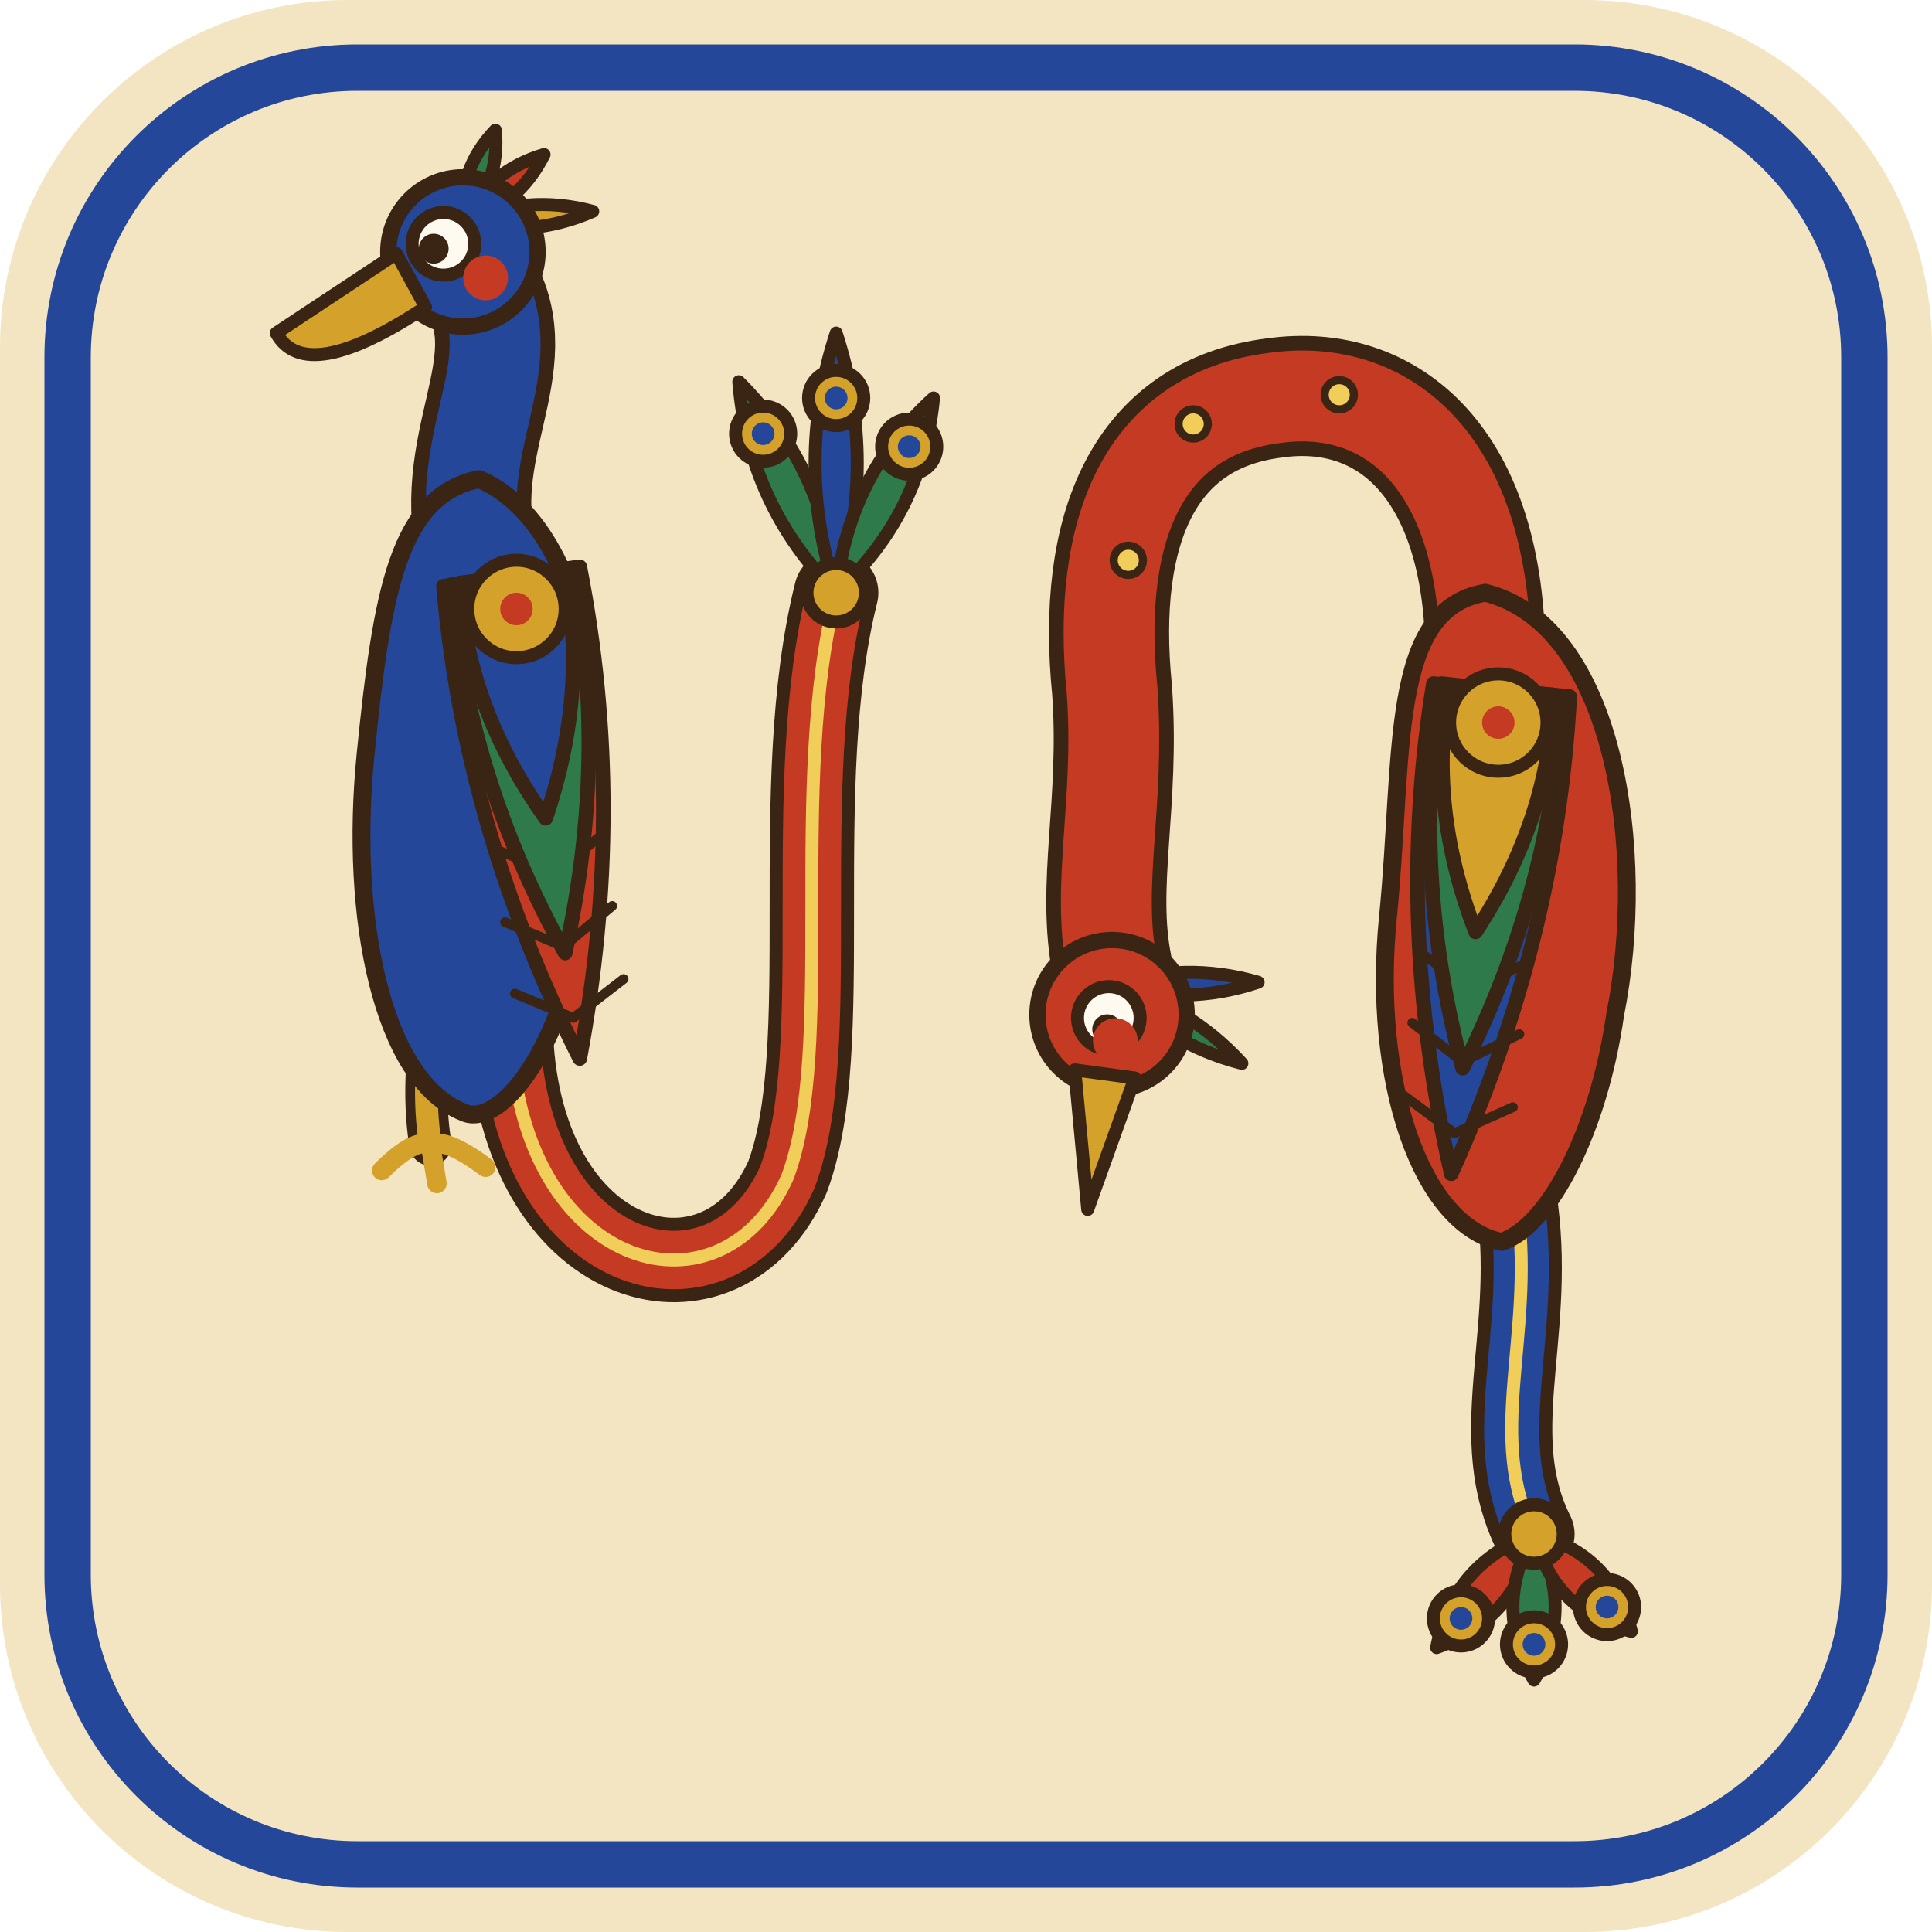
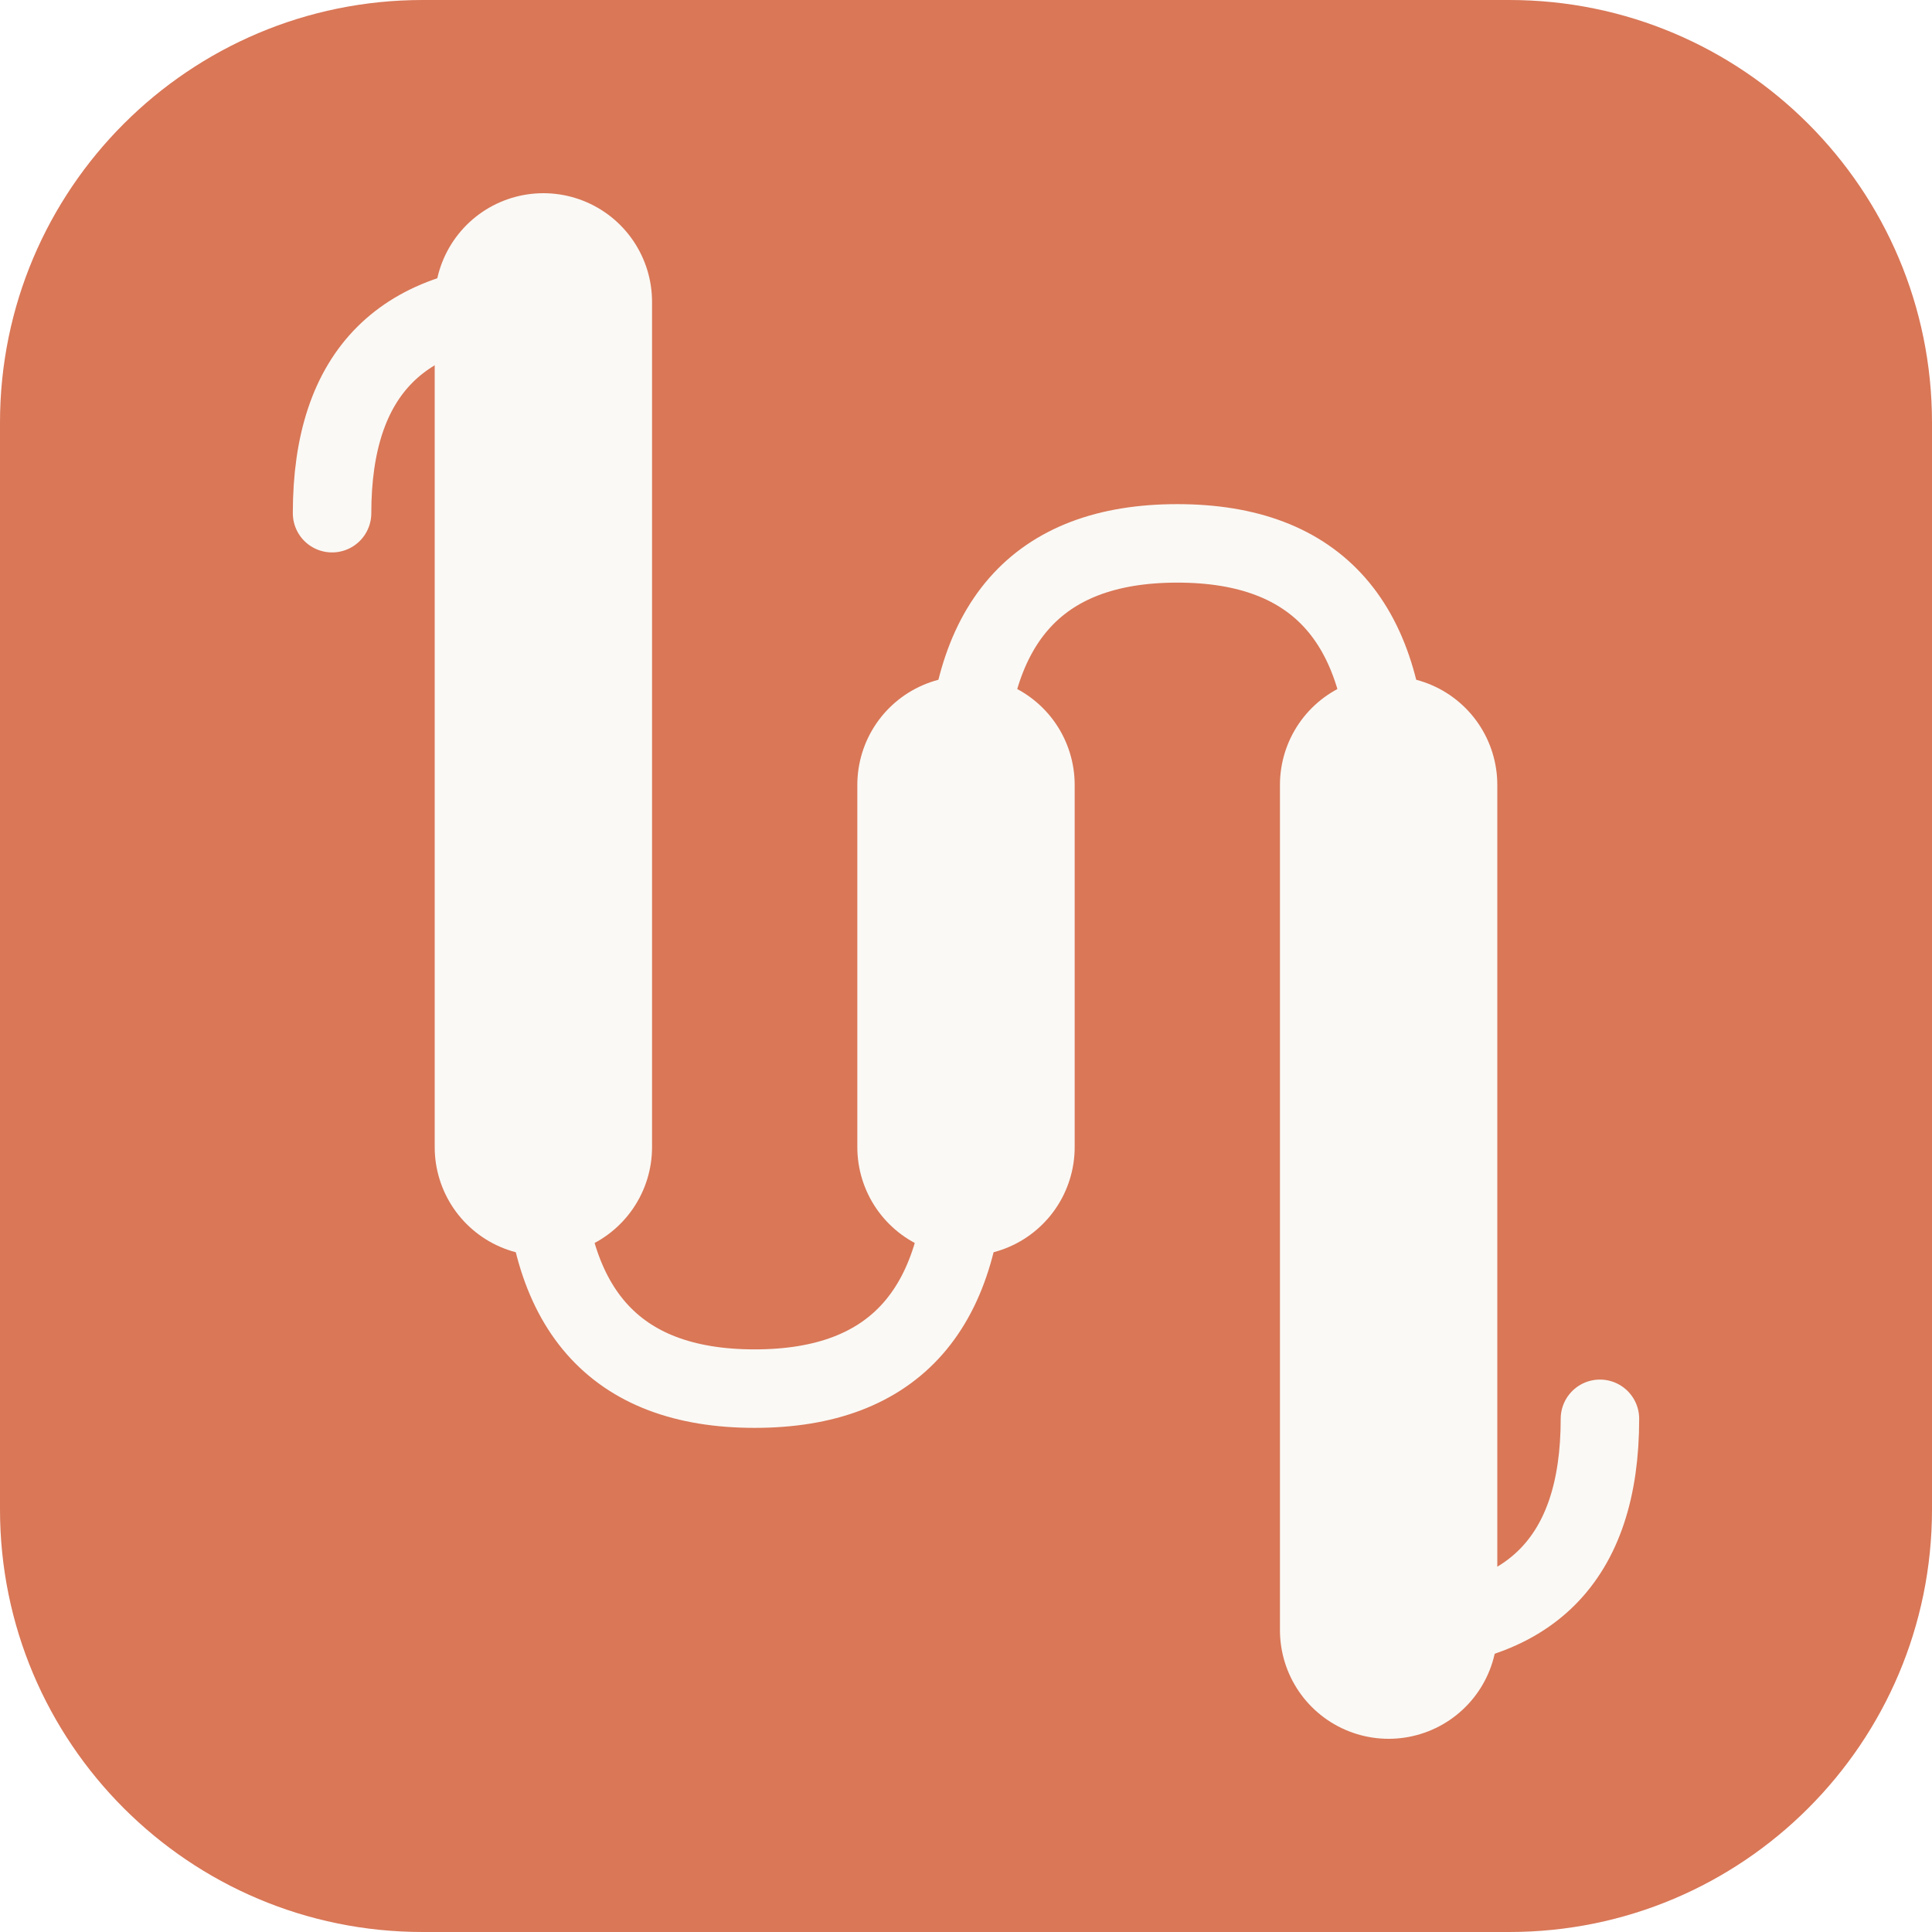
- <svg xmlns="http://www.w3.org/2000/svg" viewBox="0 0 100 100">
-   <rect width="100" height="100" rx="18" fill="#f3e4c2" />
-   <rect x="3.5" y="3.5" width="93" height="93" rx="15" fill="none" stroke="#24479a" stroke-width="2.4" />
-   <g transform="translate(9.68 2.12) scale(.84)">
-     <path d="M20 62C21 76 33 79 37 70C40 62 37 46 40 34" fill="none" stroke-linecap="round" stroke-linejoin="round" stroke="#3a2414" stroke-width="5.2" />
-     <path d="M20 62C21 76 33 79 37 70C40 62 37 46 40 34" fill="none" stroke-linecap="round" stroke-linejoin="round" stroke="#c43a22" stroke-width="3.6" />
-     <path d="M20 62C21 76 33 79 37 70C40 62 37 46 40 34" fill="none" stroke-linecap="round" stroke-linejoin="round" stroke="#f1cd5a" stroke-width="0.8" />
-     <path d="M40 34Q39.4 26.4 34 21Q34.6 28.6 40 34Z" fill="#2f7a4b" stroke="#3a2414" stroke-width="0.8" stroke-linejoin="round" />
-     <circle cx="35.5" cy="24.2" r="1.7" fill="#d4a22a" stroke="#3a2414" stroke-width="0.8" />
-     <circle cx="35.5" cy="24.2" r="0.7" fill="#24479a" />
-     <path d="M40 34Q42.6 26.0 40 18Q37.4 26.0 40 34Z" fill="#24479a" stroke="#3a2414" stroke-width="0.8" stroke-linejoin="round" />
-     <circle cx="40.0" cy="22.0" r="1.7" fill="#d4a22a" stroke="#3a2414" stroke-width="0.8" />
-     <circle cx="40.0" cy="22.0" r="0.7" fill="#24479a" />
-     <path d="M40 34Q45.3 29.2 46 22Q40.7 26.8 40 34Z" fill="#2f7a4b" stroke="#3a2414" stroke-width="0.8" stroke-linejoin="round" />
-     <circle cx="44.5" cy="25.0" r="1.7" fill="#d4a22a" stroke="#3a2414" stroke-width="0.8" />
-     <circle cx="44.5" cy="25.0" r="0.7" fill="#24479a" />
-     <circle cx="40.0" cy="34.0" r="1.8" fill="#d4a22a" stroke="#3a2414" stroke-width="0.8" />
-     <path d="M15 61Q14.5 65 15 68" fill="none" stroke-linecap="round" stroke-linejoin="round" stroke="#3a2414" stroke-width="2.6" />
-     <path d="M15 61Q14.5 65 15 68" fill="none" stroke-linecap="round" stroke-linejoin="round" stroke="#d4a22a" stroke-width="1.4" />
-     <path d="M12 69.6Q14 67.6 15 68Q16 67.6 18.4 69.4M15 68     L15.4 70.4" fill="none" stroke-linecap="round" stroke-linejoin="round" stroke="#d4a22a" stroke-width="1.2" />
-     <path d="M18 32C16 25 21 20 18 15" fill="none" stroke-linecap="round" stroke-linejoin="round" stroke="#3a2414" stroke-width="7.4" />
-     <path d="M18 32C16 25 21 20 18 15" fill="none" stroke-linecap="round" stroke-linejoin="round" stroke="#24479a" stroke-width="5.6" />
-     <path d="M18 27C25 30 27 44 24 56C22.5 63 19 67 17 66     C12 64 10 54 11 44C12 34 13 28 18 27Z" fill="#24479a" stroke="#3a2414" stroke-width="1.1" stroke-linejoin="round" />
-     <path d="M24.2 32.4Q27.1 47.2 24.2 62.7Q17.1 48.6 15.8 33.6Z" fill="#c43a22" stroke="#3a2414" stroke-width="0.9" stroke-linejoin="round" />
-     <path d="M25.6 48.9L22.6 51.3L19.0 49.8" fill="none" stroke-linecap="round" stroke-linejoin="round" stroke="#3a2414" stroke-width="0.6" />
-     <path d="M26.2 53.3L23.2 55.8L19.6 54.3" fill="none" stroke-linecap="round" stroke-linejoin="round" stroke="#3a2414" stroke-width="0.6" />
-     <path d="M26.9 57.8L23.8 60.2L20.2 58.7" fill="none" stroke-linecap="round" stroke-linejoin="round" stroke="#3a2414" stroke-width="0.6" />
-     <path d="M23.7 32.5Q26.0 44.0 23.3 56.2Q17.2 45.2 16.3 33.5Z" fill="#2f7a4b" stroke="#3a2414" stroke-width="0.9" stroke-linejoin="round" />
-     <path d="M23.2 32.6Q24.8 39.9 22.1 47.9Q17.2 41.0 16.8 33.4Z" fill="#24479a" stroke="#3a2414" stroke-width="0.9" stroke-linejoin="round" />
-     <circle cx="20.3" cy="35.0" r="3" fill="#d4a22a" stroke="#3a2414" stroke-width="0.8" />
-     <circle cx="20.3" cy="35.0" r="1" fill="#c43a22" />
-     <path d="M17 11.16Q20.4 10.2 22 7Q18.6 8.0 17 11.16Z" fill="#c43a22" stroke="#3a2414" stroke-width="0.8" stroke-linejoin="round" />
-     <path d="M17 11.16Q21.1 12.2 25 10.5Q20.9 9.4 17 11.16Z" fill="#d4a22a" stroke="#3a2414" stroke-width="0.8" stroke-linejoin="round" />
-     <path d="M17 11.16Q19.3 8.8 19 5.5Q16.7 7.9 17 11.16Z" fill="#2f7a4b" stroke="#3a2414" stroke-width="0.8" stroke-linejoin="round" />
-     <circle cx="17.0" cy="13.0" r="4.6" fill="#24479a" stroke="#3a2414" stroke-width="1" />
-     <path d="M14.7 16.4Q7.3 21.3 5.5 18.0L12.9 13.1Z" fill="#d4a22a" stroke="#3a2414" stroke-width="0.8" stroke-linejoin="round" />
-     <circle cx="15.8" cy="12.5" r="1.93" fill="#fffaf0" stroke="#3a2414" stroke-width="0.8" />
-     <circle cx="15.2" cy="12.8" r="0.92" fill="#3a2414" />
-     <circle cx="18.4" cy="14.6" r="1.38" fill="#c43a22" />
-     <path d="M82 72C83 80 80 86 83 92" fill="none" stroke-linecap="round" stroke-linejoin="round" stroke="#3a2414" stroke-width="5.0" />
-     <path d="M82 72C83 80 80 86 83 92" fill="none" stroke-linecap="round" stroke-linejoin="round" stroke="#24479a" stroke-width="3.4" />
-     <path d="M82 72C83 80 80 86 83 92" fill="none" stroke-linecap="round" stroke-linejoin="round" stroke="#f1cd5a" stroke-width="0.8" />
-     <path d="M83 92Q78.0 93.8 77 99Q82.0 97.2 83 92Z" fill="#c43a22" stroke="#3a2414" stroke-width="0.8" stroke-linejoin="round" />
-     <circle cx="78.5" cy="97.2" r="1.7" fill="#d4a22a" stroke="#3a2414" stroke-width="0.8" />
-     <circle cx="78.5" cy="97.2" r="0.7" fill="#24479a" />
-     <path d="M83 92Q80.4 96.5 83 101Q85.6 96.5 83 92Z" fill="#2f7a4b" stroke="#3a2414" stroke-width="0.8" stroke-linejoin="round" />
-     <circle cx="83.0" cy="98.8" r="1.7" fill="#d4a22a" stroke="#3a2414" stroke-width="0.8" />
-     <circle cx="83.0" cy="98.8" r="0.7" fill="#24479a" />
-     <path d="M83 92Q84.2 96.8 89 98Q87.8 93.2 83 92Z" fill="#c43a22" stroke="#3a2414" stroke-width="0.8" stroke-linejoin="round" />
-     <circle cx="87.5" cy="96.5" r="1.7" fill="#d4a22a" stroke="#3a2414" stroke-width="0.8" />
-     <circle cx="87.5" cy="96.5" r="0.7" fill="#24479a" />
-     <circle cx="83.0" cy="92.0" r="1.8" fill="#d4a22a" stroke="#3a2414" stroke-width="0.8" />
-     <path d="M80 38C80 26 74 21 67 22C59 23 56 30 57 40     C57.5 47 56 52 57 57" fill="none" stroke-linecap="round" stroke-linejoin="round" stroke="#3a2414" stroke-width="7.4" />
-     <path d="M80 38C80 26 74 21 67 22C59 23 56 30 57 40     C57.5 47 56 52 57 57" fill="none" stroke-linecap="round" stroke-linejoin="round" stroke="#c43a22" stroke-width="5.6" />
-     <circle cx="62.0" cy="23.6" r="0.9" fill="#f1cd5a" stroke="#3a2414" stroke-width="0.5" />
-     <circle cx="71.0" cy="21.8" r="0.9" fill="#f1cd5a" stroke="#3a2414" stroke-width="0.5" />
-     <circle cx="58.0" cy="32.0" r="0.9" fill="#f1cd5a" stroke="#3a2414" stroke-width="0.5" />
-     <path d="M80 34C88 36 90 50 88 60C87 67 84 73 81 74C76      73 73 64 74 54C75 44 74 35 80 34Z" fill="#c43a22" stroke="#3a2414" stroke-width="1.1" stroke-linejoin="round" />
-     <path d="M85.2 40.4Q84.4 55.4 77.9 69.8Q74.4 54.4 76.8 39.6Z" fill="#24479a" stroke="#3a2414" stroke-width="0.9" stroke-linejoin="round" />
-     <path d="M82.6 56.8L79.1 58.4L75.9 56.1" fill="none" stroke-linecap="round" stroke-linejoin="round" stroke="#3a2414" stroke-width="0.6" />
-     <path d="M82.1 61.2L78.6 62.9L75.5 60.5" fill="none" stroke-linecap="round" stroke-linejoin="round" stroke="#3a2414" stroke-width="0.6" />
-     <path d="M81.7 65.7L78.1 67.3L75.0 65.0" fill="none" stroke-linecap="round" stroke-linejoin="round" stroke="#3a2414" stroke-width="0.6" />
-     <path d="M84.7 40.4Q84.2 52.1 78.6 63.3Q75.4 51.2 77.3 39.6Z" fill="#2f7a4b" stroke="#3a2414" stroke-width="0.9" stroke-linejoin="round" />
-     <path d="M84.2 40.3Q84.0 47.9 79.4 54.9Q76.4 47.1 77.8 39.7Z" fill="#d4a22a" stroke="#3a2414" stroke-width="0.9" stroke-linejoin="round" />
-     <circle cx="80.8" cy="42.0" r="3" fill="#d4a22a" stroke="#3a2414" stroke-width="0.8" />
-     <circle cx="80.8" cy="42.0" r="1" fill="#c43a22" />
-     <path d="M57 58.16Q61.5 59.5 66 58Q61.5 56.7 57 58.16Z" fill="#24479a" stroke="#3a2414" stroke-width="0.8" stroke-linejoin="round" />
-     <path d="M57 58.16Q60.3 61.8 65 63Q61.7 59.4 57 58.16Z" fill="#2f7a4b" stroke="#3a2414" stroke-width="0.8" stroke-linejoin="round" />
-     <circle cx="57.0" cy="60.0" r="4.6" fill="#c43a22" stroke="#3a2414" stroke-width="1" />
-     <path d="M58.4 63.9L55.5 72.0L54.7 63.4Z" fill="#d4a22a" stroke="#3a2414" stroke-width="0.8" stroke-linejoin="round" />
-     <circle cx="56.8" cy="60.2" r="1.93" fill="#fffaf0" stroke="#3a2414" stroke-width="0.8" />
-     <circle cx="56.7" cy="60.9" r="0.92" fill="#3a2414" />
-     <circle cx="57.2" cy="61.6" r="1.38" fill="#c43a22" />
+ <svg xmlns="http://www.w3.org/2000/svg" viewBox="0 0 32 32">
+   <rect width="32" height="32" rx="7" fill="#D97757" />
+   <g fill="none" stroke="#FAF9F5" stroke-linecap="round" stroke-linejoin="round">
+     <path stroke-width="1.3" d="M5.5 8.5Q5.5 5 9 5V19Q9 23 12.5 23   Q16 23 16 19V13Q16 9 19.5 9Q23 9 23 13V27   Q26.5 27 26.5 23.5" />
+     <path stroke-width="3.6" d="M9 5V19M16 13V19M23 13V27" />
  </g>
</svg>
